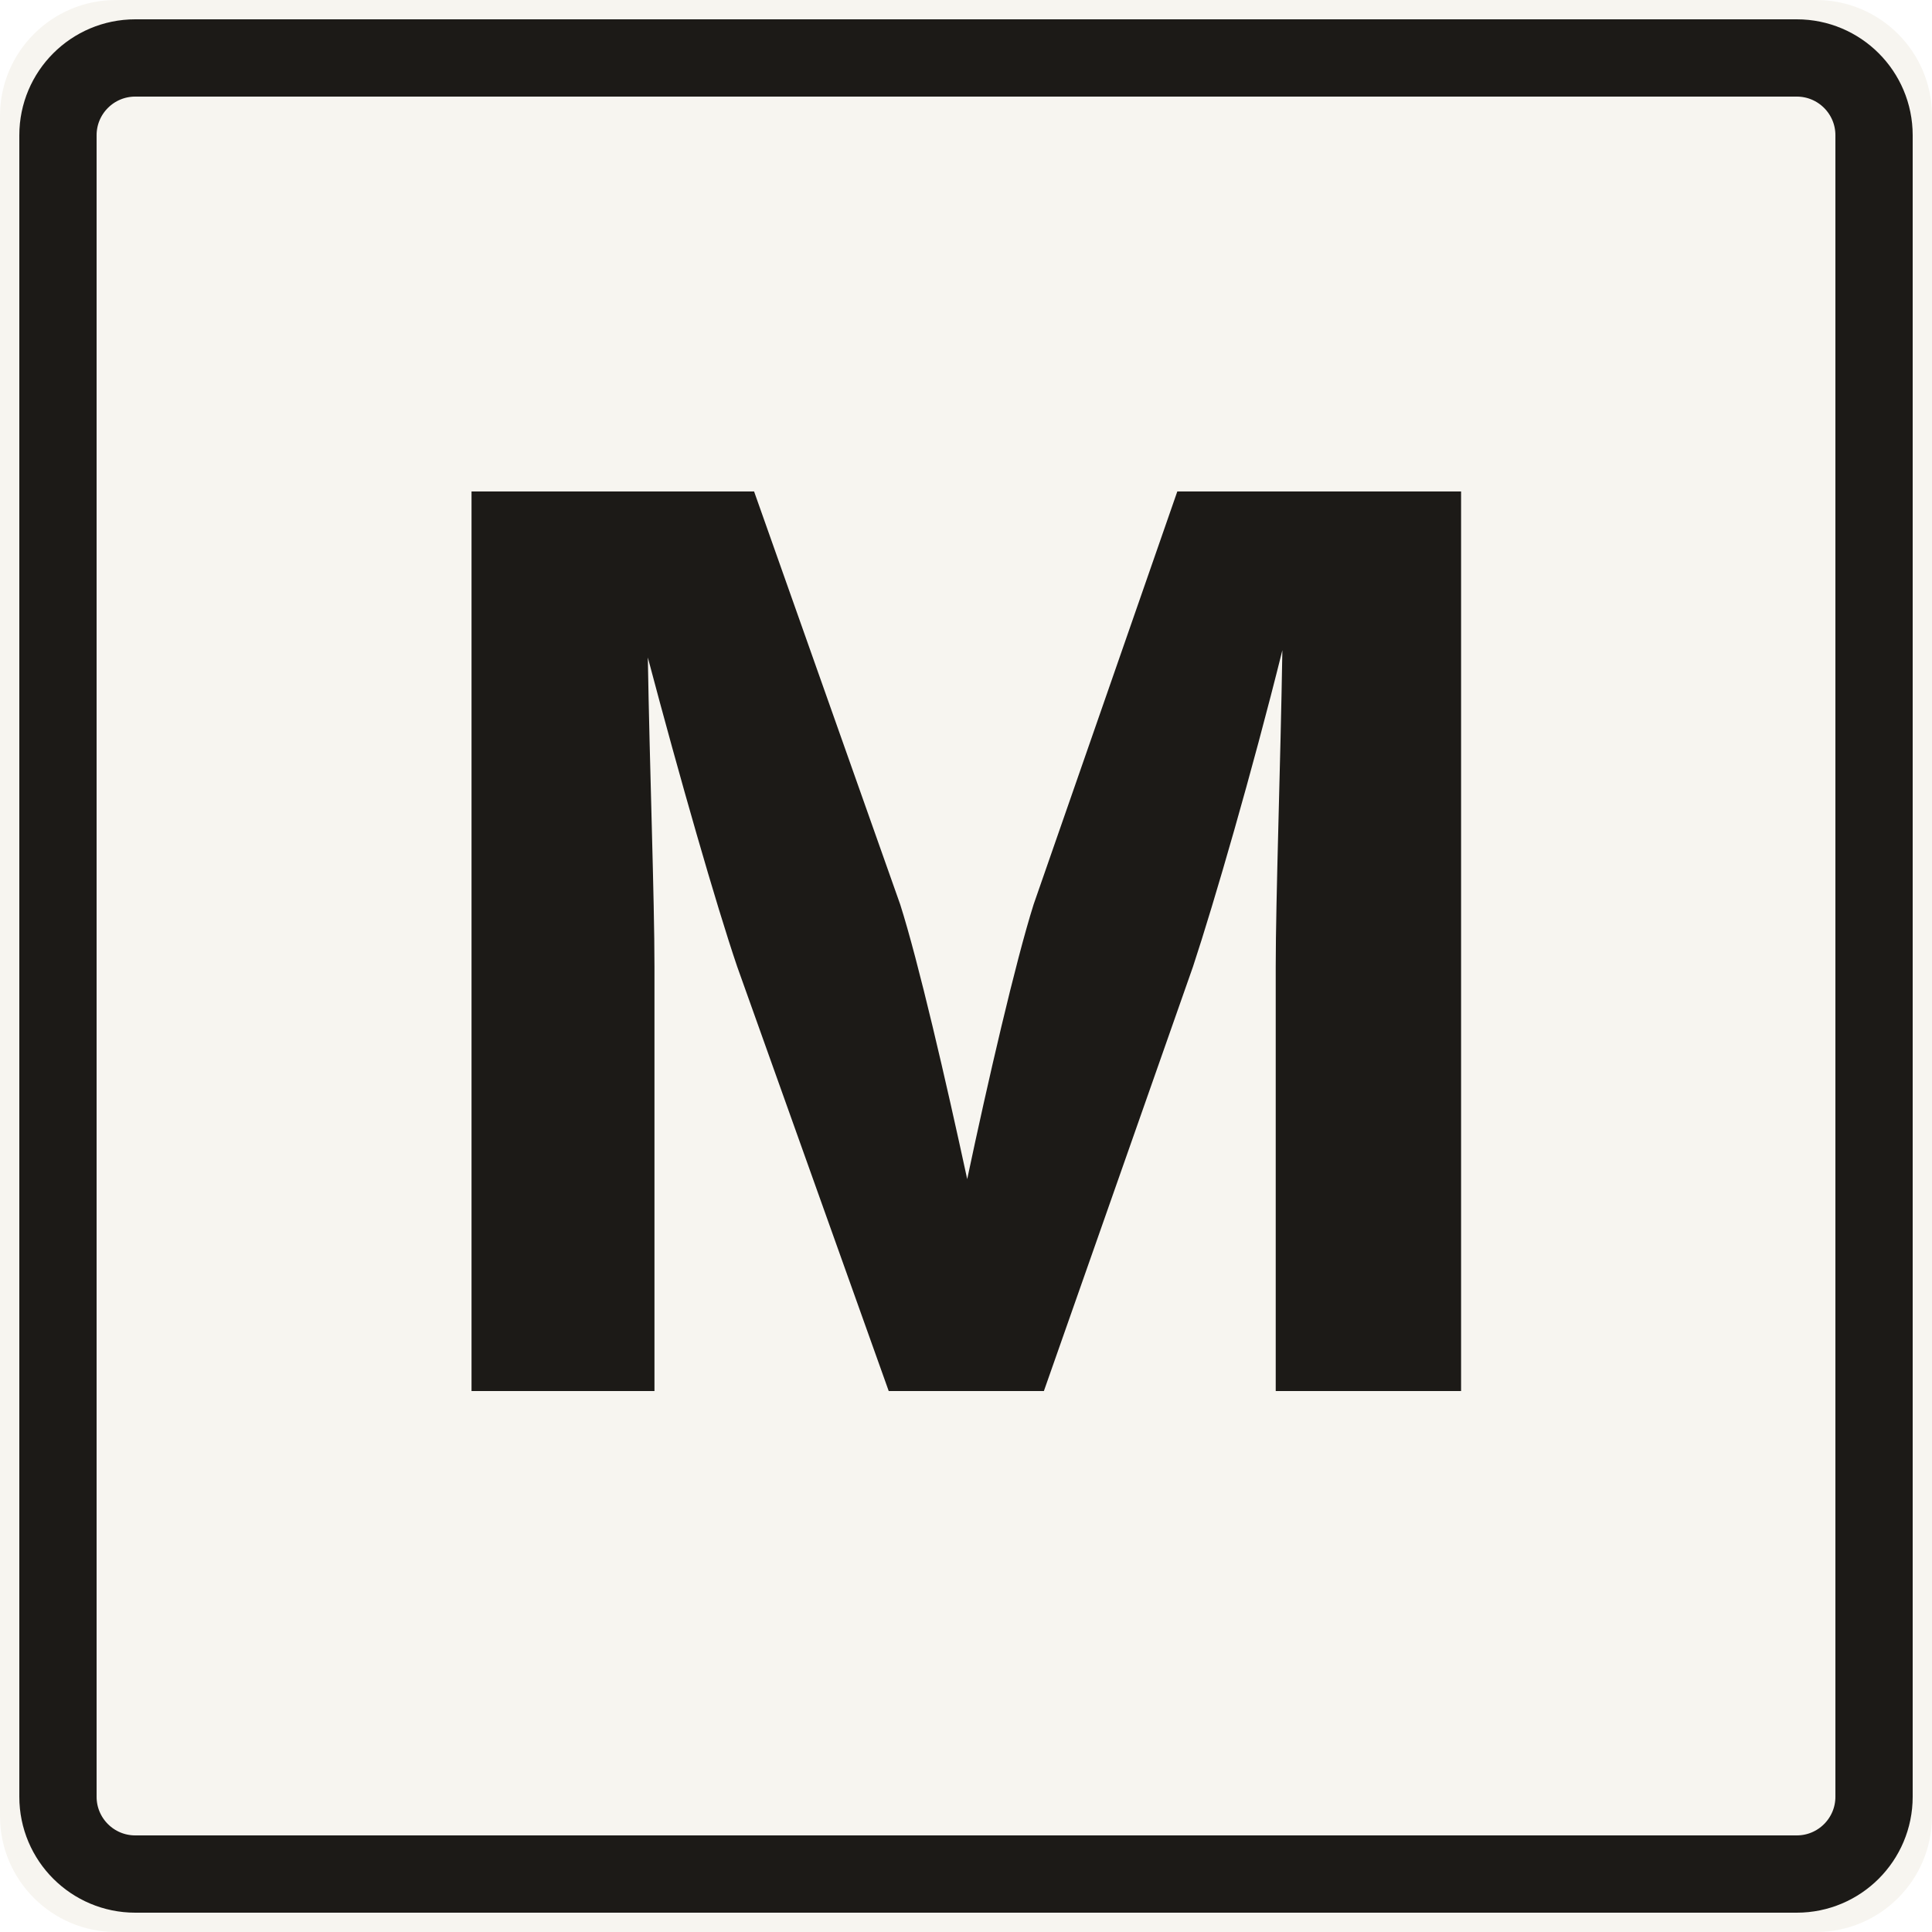
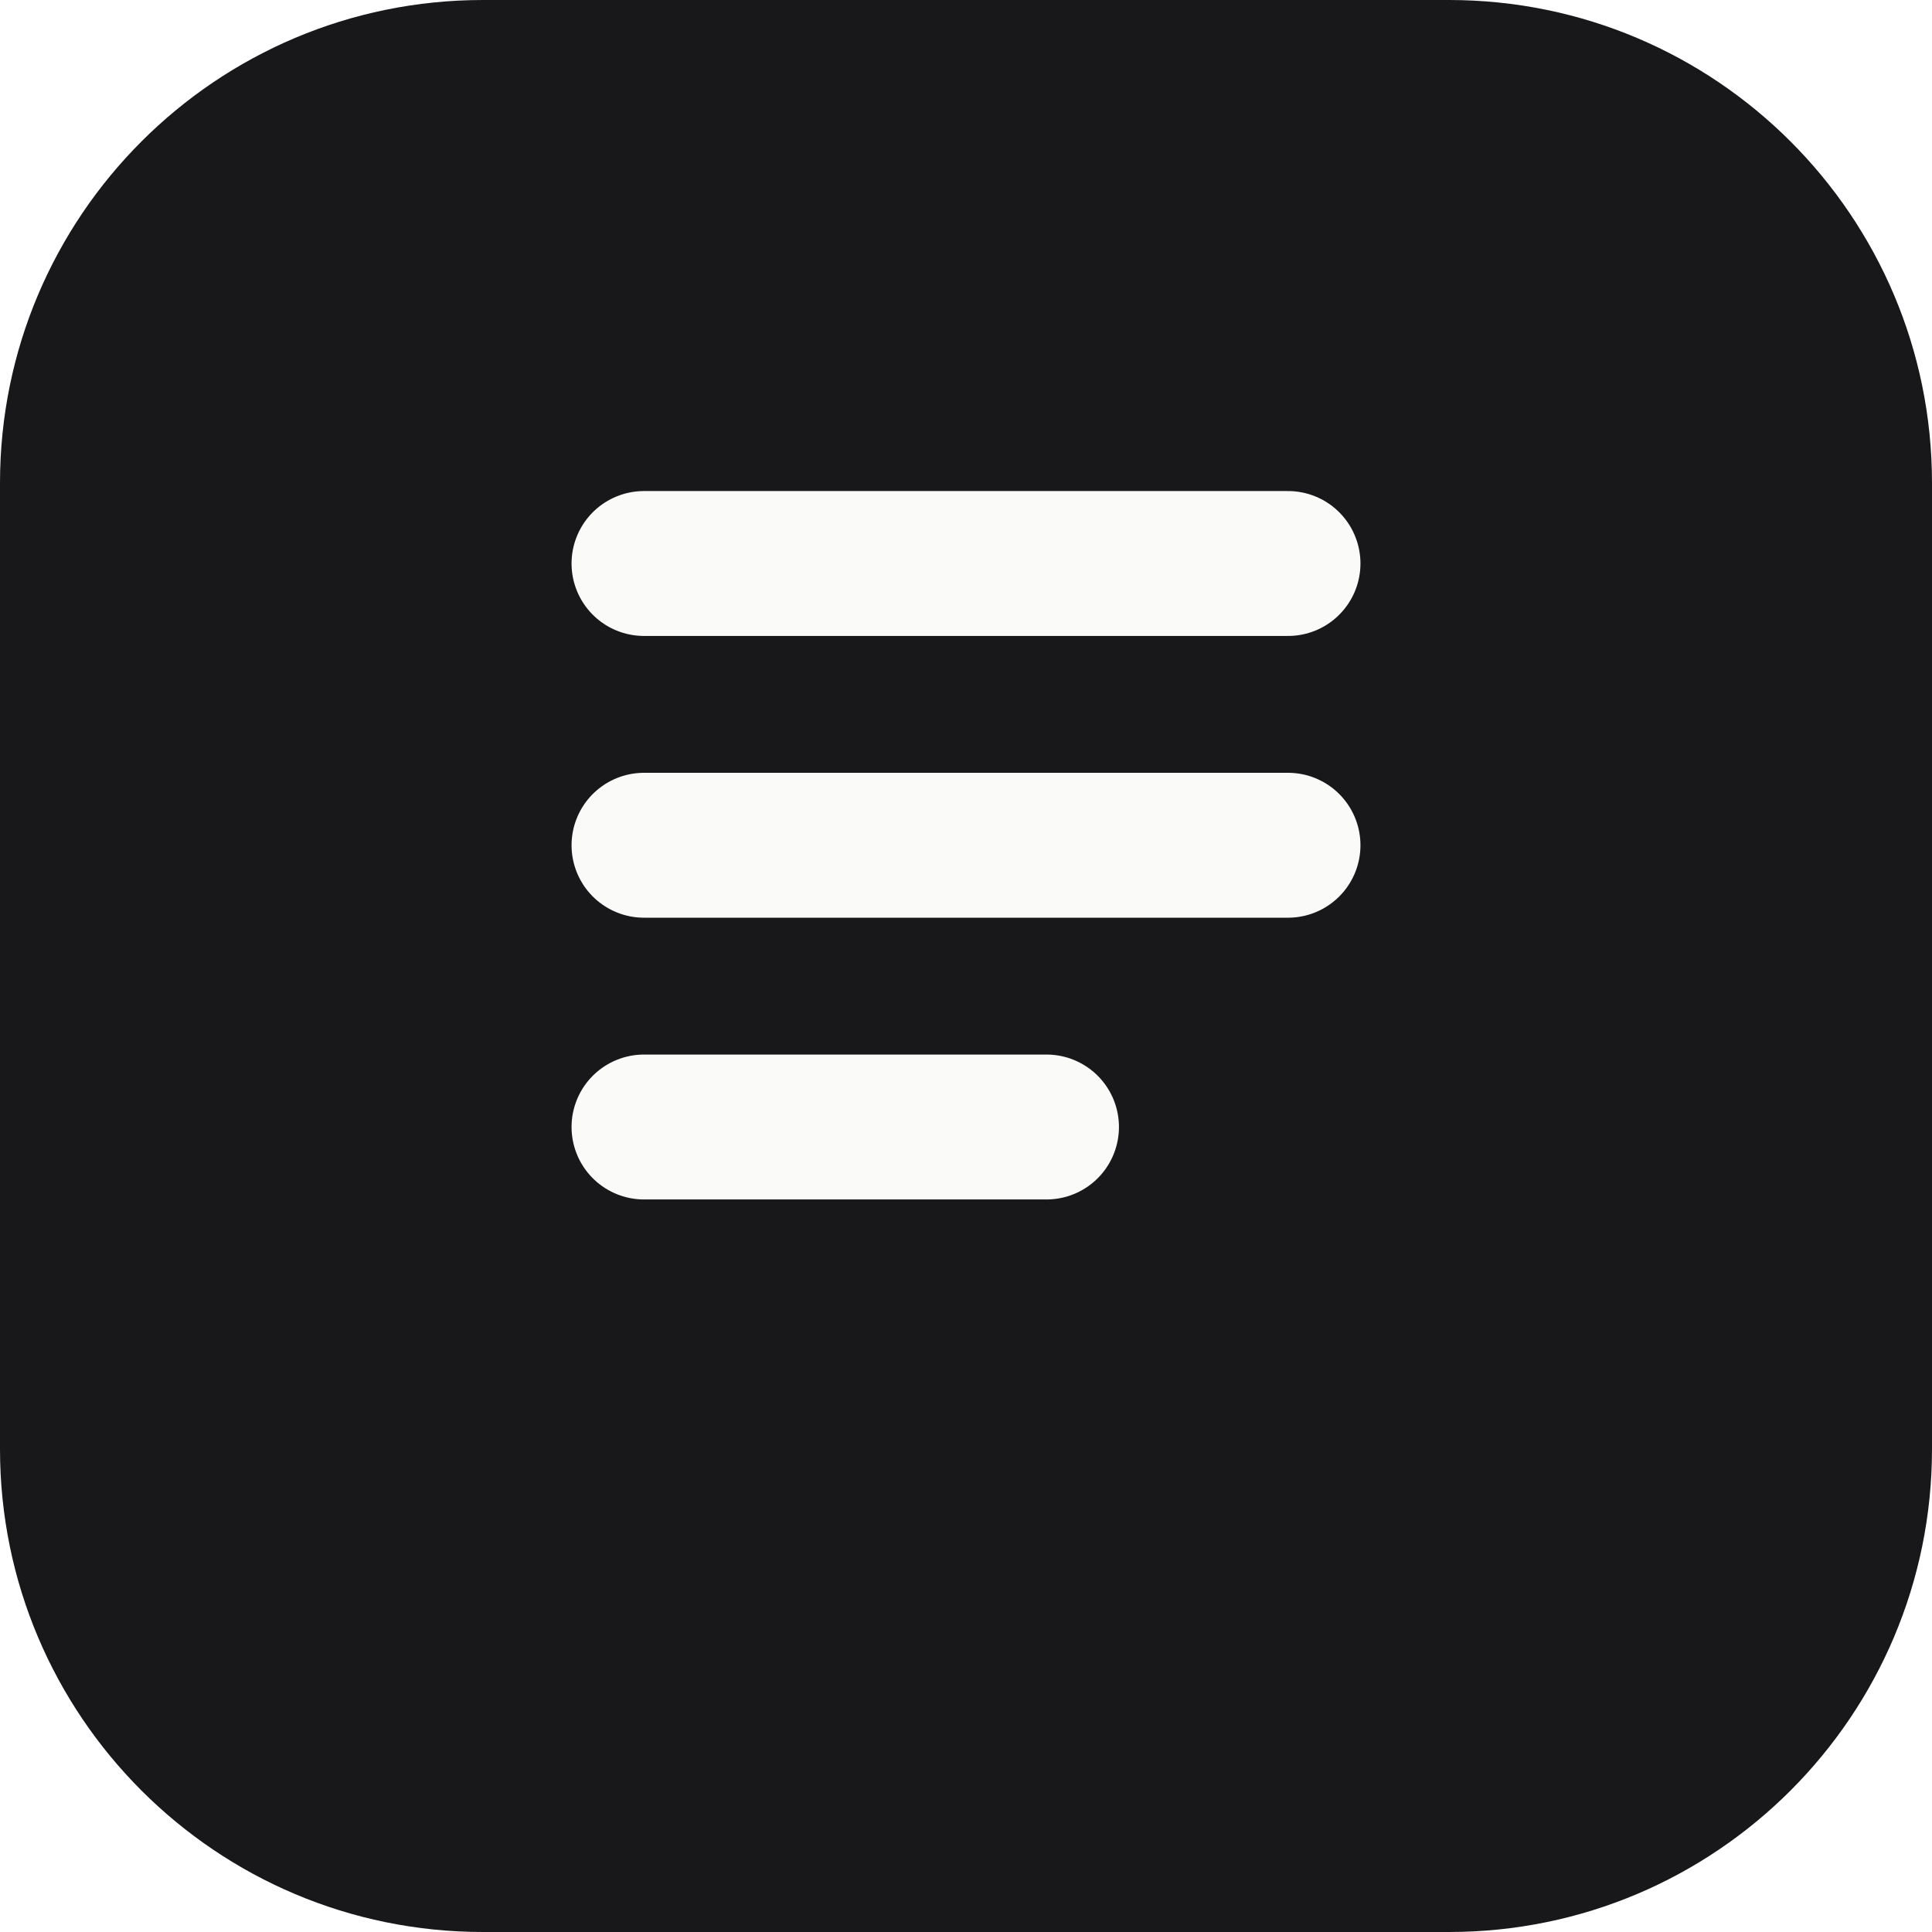
- <svg xmlns="http://www.w3.org/2000/svg" viewBox="0 0 100 100">
-   <rect width="100" height="100" rx="6" fill="#F7F5F0" />
-   <rect x="3" y="3" width="94" height="94" rx="4" fill="none" stroke="#1C1A17" stroke-width="4" />
-   <text x="50" y="72" font-family="Inter, 'Helvetica Neue', Arial, sans-serif" font-size="64" font-weight="700" fill="#1C1A17" text-anchor="middle">M</text>
+ <svg xmlns="http://www.w3.org/2000/svg" viewBox="0 0 24 24">
+   <rect width="24" height="24" rx="6" fill="#18181B" />
+   <path d="M8 7h8M8 10.5h8M8 14h5" stroke="#FAFAF9" stroke-width="1.8" stroke-linecap="round" />
</svg>
